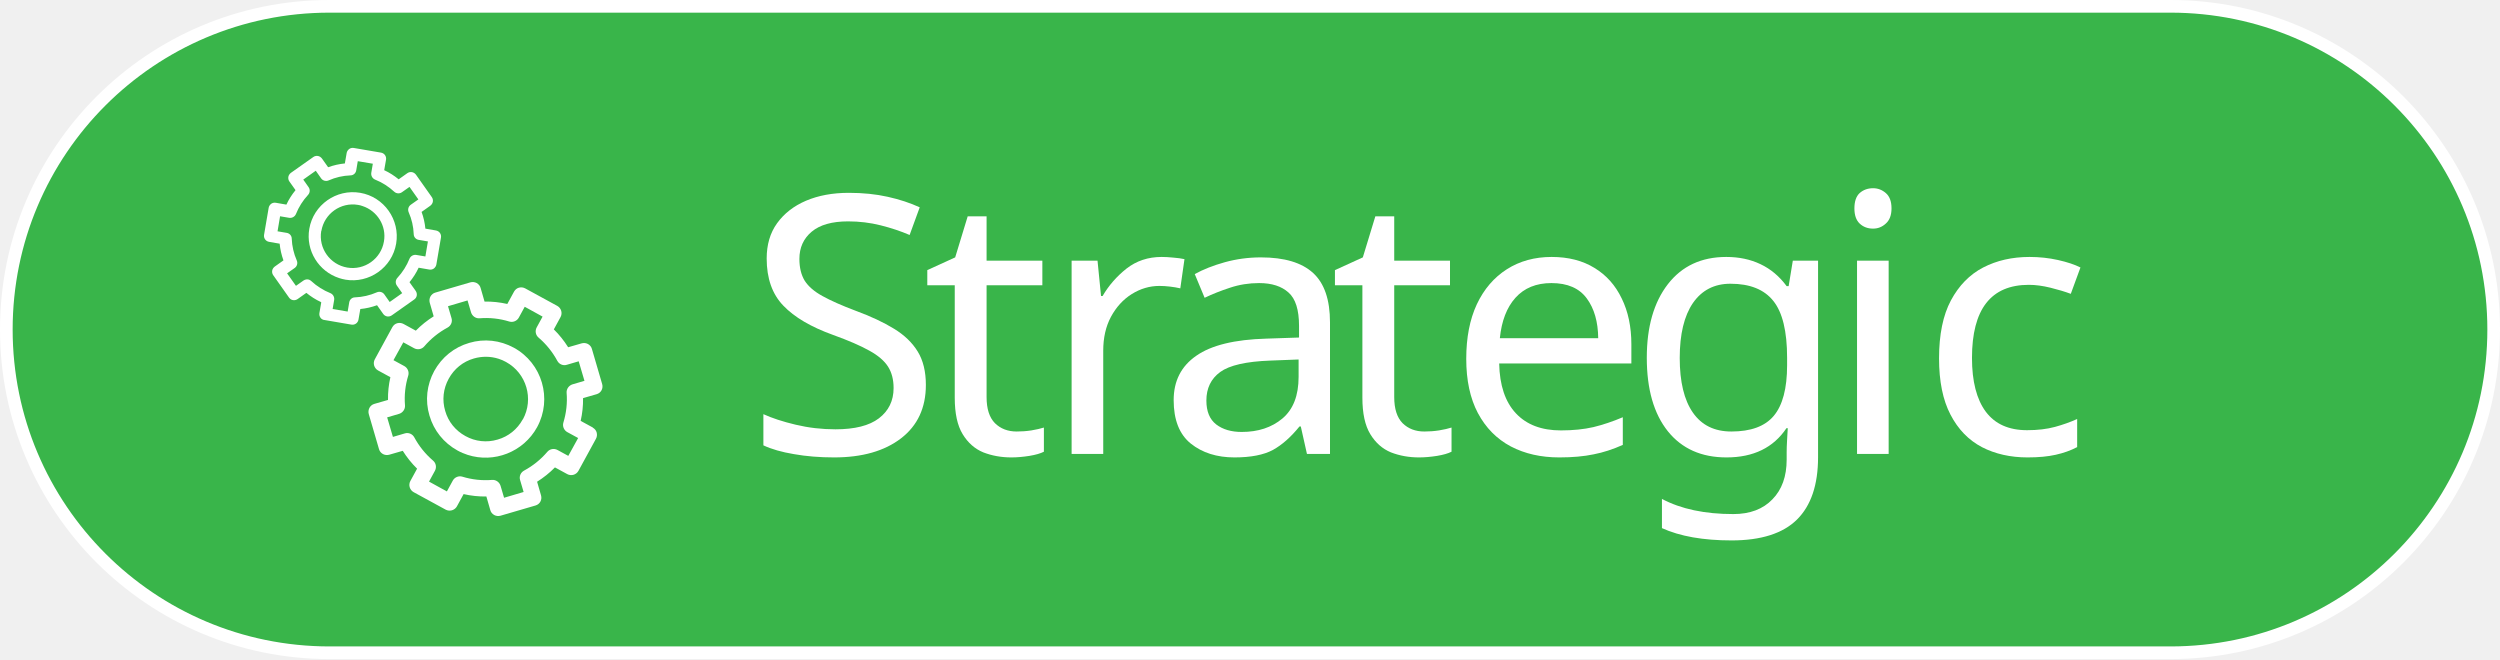
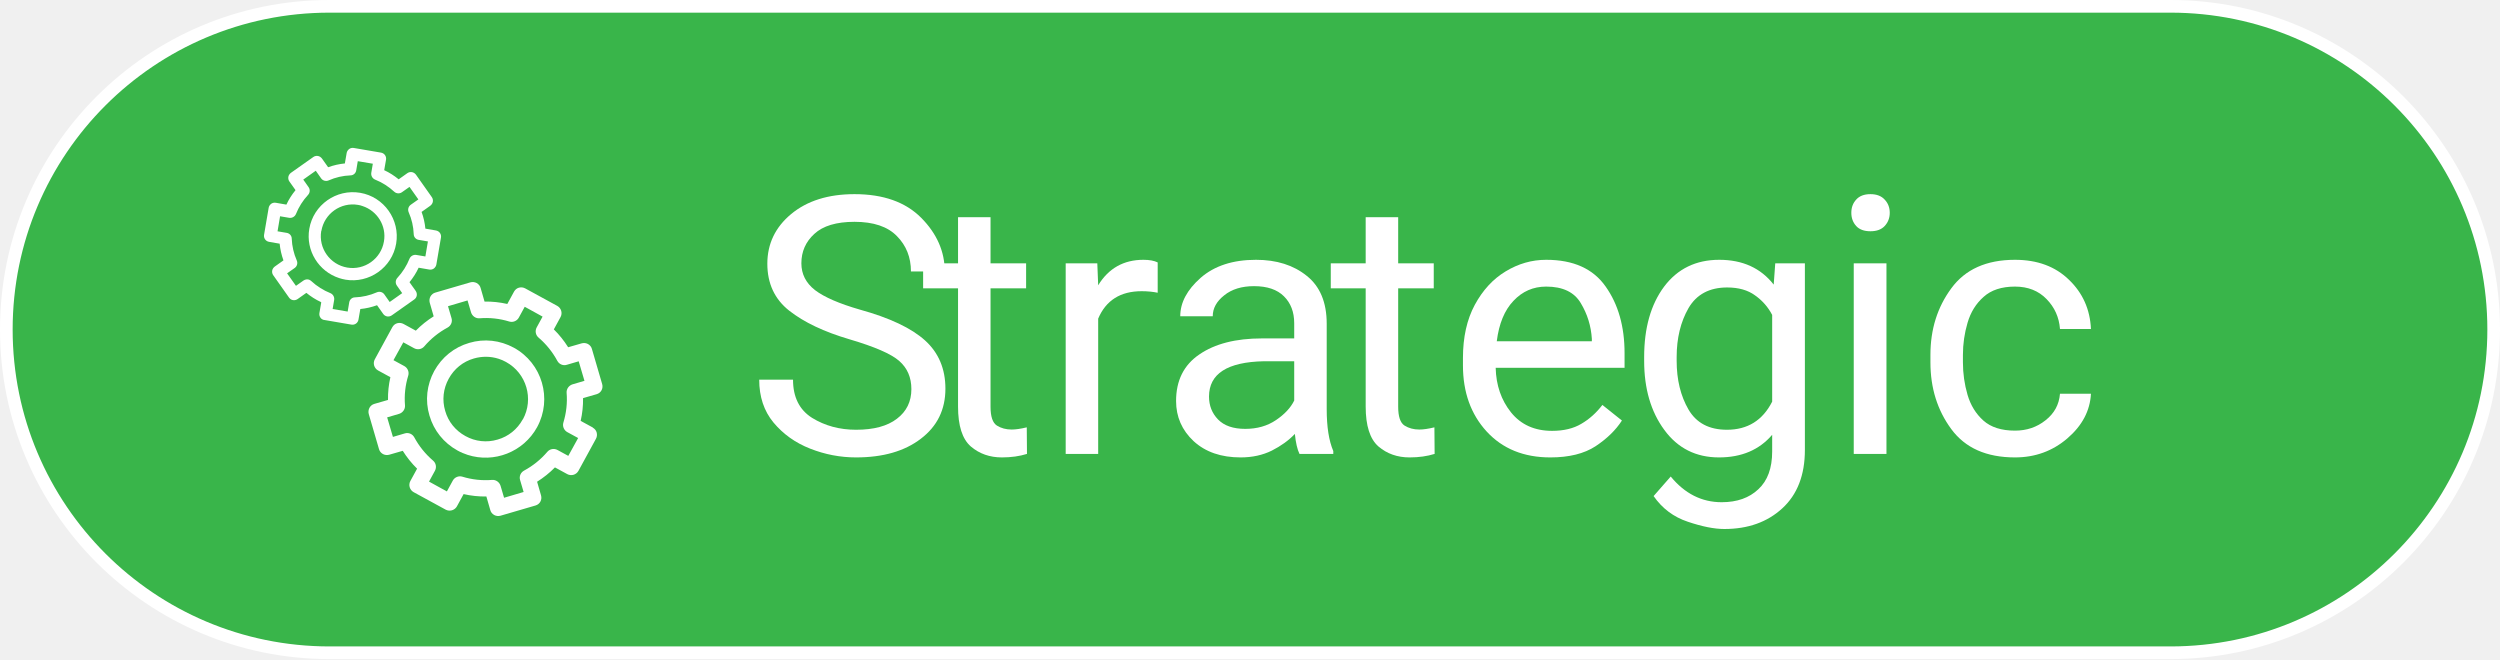
<svg xmlns="http://www.w3.org/2000/svg" id="Layer_2" data-name="Layer 2" width="177.9" height="46.9" viewBox="0 0 177.9 46.9">
  <g id="Capa_1" data-name="Capa 1">
    <g>
      <g>
        <rect x=".45" y=".45" width="177" height="46" rx="23" ry="23" fill="#39B54A" stroke="#fff" stroke-miterlimit="10" stroke-width=".9" />
-         <text transform="translate(53.01 32.3)" fill="#fff" font-family="MyriadPro-Regular, 'Myriad Pro'" font-size="25.65">
+         <text transform="translate(53.01 32.3)" fill="#fff" font-family="Roboto-Regular, Roboto" font-size="25.65">
          <tspan x="0" y="0" letter-spacing="0em">S</tspan>
          <tspan x="12.57" y="0">t</tspan>
          <tspan x="21.06" y="0" letter-spacing="0em">r</tspan>
          <tspan x="29.32" y="0" letter-spacing="0em">a</tspan>
          <tspan x="41.58" y="0" letter-spacing="0em">t</tspan>
          <tspan x="49.92" y="0">e</tspan>
          <tspan x="62.77" y="0" letter-spacing="0em">g</tspan>
          <tspan x="76.95" y="0" letter-spacing="0em">ic</tspan>
        </text>
      </g>
      <g>
        <path d="M42.2,30.43l-.88-.48c.12-.53,.18-1.07,.17-1.62l.97-.28c.31-.09,.48-.41,.39-.72l-.73-2.5c-.04-.15-.14-.27-.28-.35-.13-.07-.29-.09-.44-.05l-.97,.28c-.29-.46-.63-.89-1.02-1.27l.48-.88c.15-.28,.05-.63-.23-.79l-2.29-1.25c-.13-.07-.29-.09-.44-.05-.15,.04-.27,.14-.35,.28l-.48,.88c-.53-.12-1.07-.18-1.62-.17l-.28-.97c-.04-.15-.14-.27-.28-.35-.14-.07-.29-.09-.44-.05l-2.5,.73c-.15,.04-.27,.14-.35,.28-.07,.13-.09,.29-.05,.44l.28,.97c-.46,.29-.89,.63-1.27,1.02l-.88-.48c-.13-.07-.29-.09-.44-.05-.15,.04-.27,.14-.35,.28l-1.25,2.29c-.15,.28-.05,.63,.23,.79l.88,.48c-.12,.53-.18,1.07-.17,1.62l-.97,.28c-.15,.04-.27,.14-.35,.28-.07,.14-.09,.29-.05,.44l.73,2.5c.04,.15,.14,.27,.28,.35,.13,.07,.29,.09,.44,.05l.97-.28c.29,.46,.63,.89,1.02,1.27l-.48,.88c-.15,.28-.05,.63,.23,.79l2.29,1.25s.07,.03,.1,.04c.26,.08,.55-.03,.69-.27l.48-.88c.53,.12,1.07,.18,1.62,.17l.28,.97c.04,.15,.14,.27,.28,.35,.13,.07,.29,.09,.44,.05l2.5-.73c.31-.09,.48-.41,.39-.72l-.28-.97c.46-.29,.89-.63,1.27-1.02l.88,.48c.28,.15,.63,.05,.79-.23l1.25-2.29c.07-.13,.09-.29,.05-.44-.04-.15-.14-.27-.28-.35Zm-1.76,2.01l-.77-.42c-.24-.13-.54-.08-.72,.13-.47,.55-1.03,1-1.66,1.34-.24,.13-.36,.41-.28,.67l.25,.85-1.39,.41-.25-.85c-.08-.26-.33-.44-.6-.42-.72,.06-1.44-.02-2.12-.23-.26-.08-.55,.04-.68,.28l-.42,.77-1.27-.7,.42-.77c.13-.24,.08-.54-.13-.72-.55-.47-1-1.03-1.34-1.66-.13-.24-.41-.36-.67-.28l-.85,.25-.41-1.39,.85-.25c.26-.08,.44-.33,.42-.6-.06-.72,.02-1.44,.23-2.12,.08-.26-.04-.55-.28-.68l-.77-.42,.7-1.27,.77,.42c.24,.13,.54,.08,.72-.13,.47-.55,1.03-1,1.66-1.34,.24-.13,.36-.41,.28-.67l-.25-.85,1.39-.41,.25,.85c.08,.26,.33,.44,.6,.42,.72-.06,1.44,.02,2.12,.23,.26,.08,.55-.04,.68-.28l.42-.77,1.27,.7-.42,.77c-.13,.24-.08,.54,.13,.72,.55,.47,1,1.03,1.34,1.66,.13,.24,.41,.36,.67,.28l.85-.25,.41,1.39-.85,.25c-.26,.08-.44,.33-.42,.6,.06,.72-.02,1.43-.23,2.12-.08,.26,.04,.55,.28,.68l.77,.42-.7,1.27Z" fill="#fff" />
        <path d="M36.56,24.74c-.98-.53-2.1-.66-3.17-.34-1.07,.31-1.95,1.02-2.49,2-.53,.98-.66,2.1-.34,3.17,.31,1.07,1.02,1.95,2,2.49h0c.23,.13,.48,.23,.72,.31,1.87,.6,3.96-.19,4.94-1.97,1.1-2.02,.36-4.56-1.66-5.66Zm.64,5.1c-.39,.71-1.02,1.22-1.79,1.44-.77,.23-1.59,.14-2.29-.25h0c-.71-.39-1.22-1.02-1.44-1.79-.23-.77-.14-1.58,.25-2.29,.39-.71,1.02-1.22,1.79-1.44,.59-.17,1.2-.16,1.76,.02,.18,.06,.36,.13,.53,.23,1.46,.8,1.99,2.63,1.2,4.08Z" fill="#fff" />
        <path d="M22.86,21.52l-.13,.75c-.02,.11,0,.23,.07,.33,.05,.08,.13,.13,.22,.16,.02,0,.04,.01,.06,.01l1.93,.33c.24,.04,.46-.12,.5-.36l.13-.75c.41-.04,.8-.13,1.19-.27l.44,.62c.14,.2,.41,.24,.61,.1l1.6-1.13c.2-.14,.24-.41,.1-.61l-.44-.62c.26-.32,.48-.66,.65-1.03l.75,.13c.11,.02,.23,0,.33-.07,.09-.07,.16-.17,.18-.28l.33-1.93c.04-.24-.12-.46-.36-.5l-.75-.13c-.04-.41-.13-.81-.27-1.19l.62-.44c.09-.07,.16-.17,.18-.28,.02-.11,0-.23-.07-.33l-1.13-1.6c-.07-.09-.17-.16-.28-.18-.11-.02-.23,0-.33,.07l-.62,.44c-.32-.26-.66-.48-1.03-.65l.13-.75c.04-.24-.12-.46-.36-.5l-1.93-.33c-.11-.02-.23,0-.33,.07-.09,.07-.16,.17-.18,.28l-.13,.75c-.41,.04-.8,.13-1.19,.27l-.44-.62c-.07-.09-.17-.16-.28-.18-.11-.02-.23,0-.33,.07l-1.6,1.13c-.09,.07-.16,.17-.18,.28-.02,.11,0,.23,.07,.33l.44,.62c-.26,.32-.48,.66-.65,1.03l-.75-.13c-.11-.02-.23,0-.33,.07-.09,.07-.16,.17-.18,.28l-.33,1.93c-.04,.24,.12,.46,.36,.5l.75,.13c.04,.41,.13,.8,.27,1.19l-.62,.44c-.09,.07-.16,.17-.18,.28-.02,.11,0,.23,.07,.33l1.13,1.6c.14,.2,.41,.24,.61,.1l.62-.44c.32,.26,.66,.48,1.03,.65Zm-1.26-1.56l-.54,.38-.63-.89,.54-.38c.17-.12,.23-.34,.15-.53-.22-.5-.34-1.03-.36-1.56,0-.21-.16-.38-.36-.41l-.65-.11,.18-1.07,.65,.11c.2,.03,.4-.08,.48-.27,.2-.5,.49-.96,.86-1.36,.14-.15,.16-.38,.04-.55l-.38-.54,.89-.63,.38,.54c.12,.17,.34,.23,.53,.15,.5-.22,1.02-.34,1.56-.36,.21,0,.38-.16,.41-.36l.11-.65,1.07,.18-.11,.65c-.03,.2,.08,.4,.27,.48,.5,.2,.96,.49,1.36,.86,.15,.14,.38,.16,.55,.04l.54-.38,.63,.89-.54,.38c-.17,.12-.23,.34-.15,.53,.22,.5,.34,1.02,.36,1.56,0,.21,.16,.38,.36,.41l.65,.11-.18,1.07-.65-.11c-.2-.03-.4,.08-.48,.27-.2,.5-.49,.96-.86,1.36-.14,.15-.16,.38-.04,.55l.38,.54-.89,.63-.38-.54c-.12-.17-.34-.23-.53-.15-.5,.22-1.03,.34-1.56,.36-.21,0-.38,.16-.41,.36l-.11,.65-1.07-.18,.11-.65c.03-.2-.08-.4-.27-.48-.5-.2-.96-.49-1.36-.86-.05-.04-.1-.08-.16-.1-.13-.04-.27-.02-.39,.06Z" fill="#fff" />
        <path d="M24.57,19.9c1.7,.29,3.33-.86,3.62-2.56,.29-1.7-.86-3.33-2.56-3.62s-3.33,.86-3.62,2.56c-.27,1.55,.67,3.04,2.13,3.51,.14,.05,.29,.08,.44,.11Zm-1.7-3.47c.21-1.23,1.38-2.06,2.61-1.85,.11,.02,.21,.04,.31,.08,1.05,.34,1.73,1.41,1.53,2.53-.21,1.23-1.38,2.06-2.61,1.85-1.23-.21-2.06-1.38-1.85-2.61Z" fill="#fff" />
      </g>
    </g>
  </g>
</svg>
